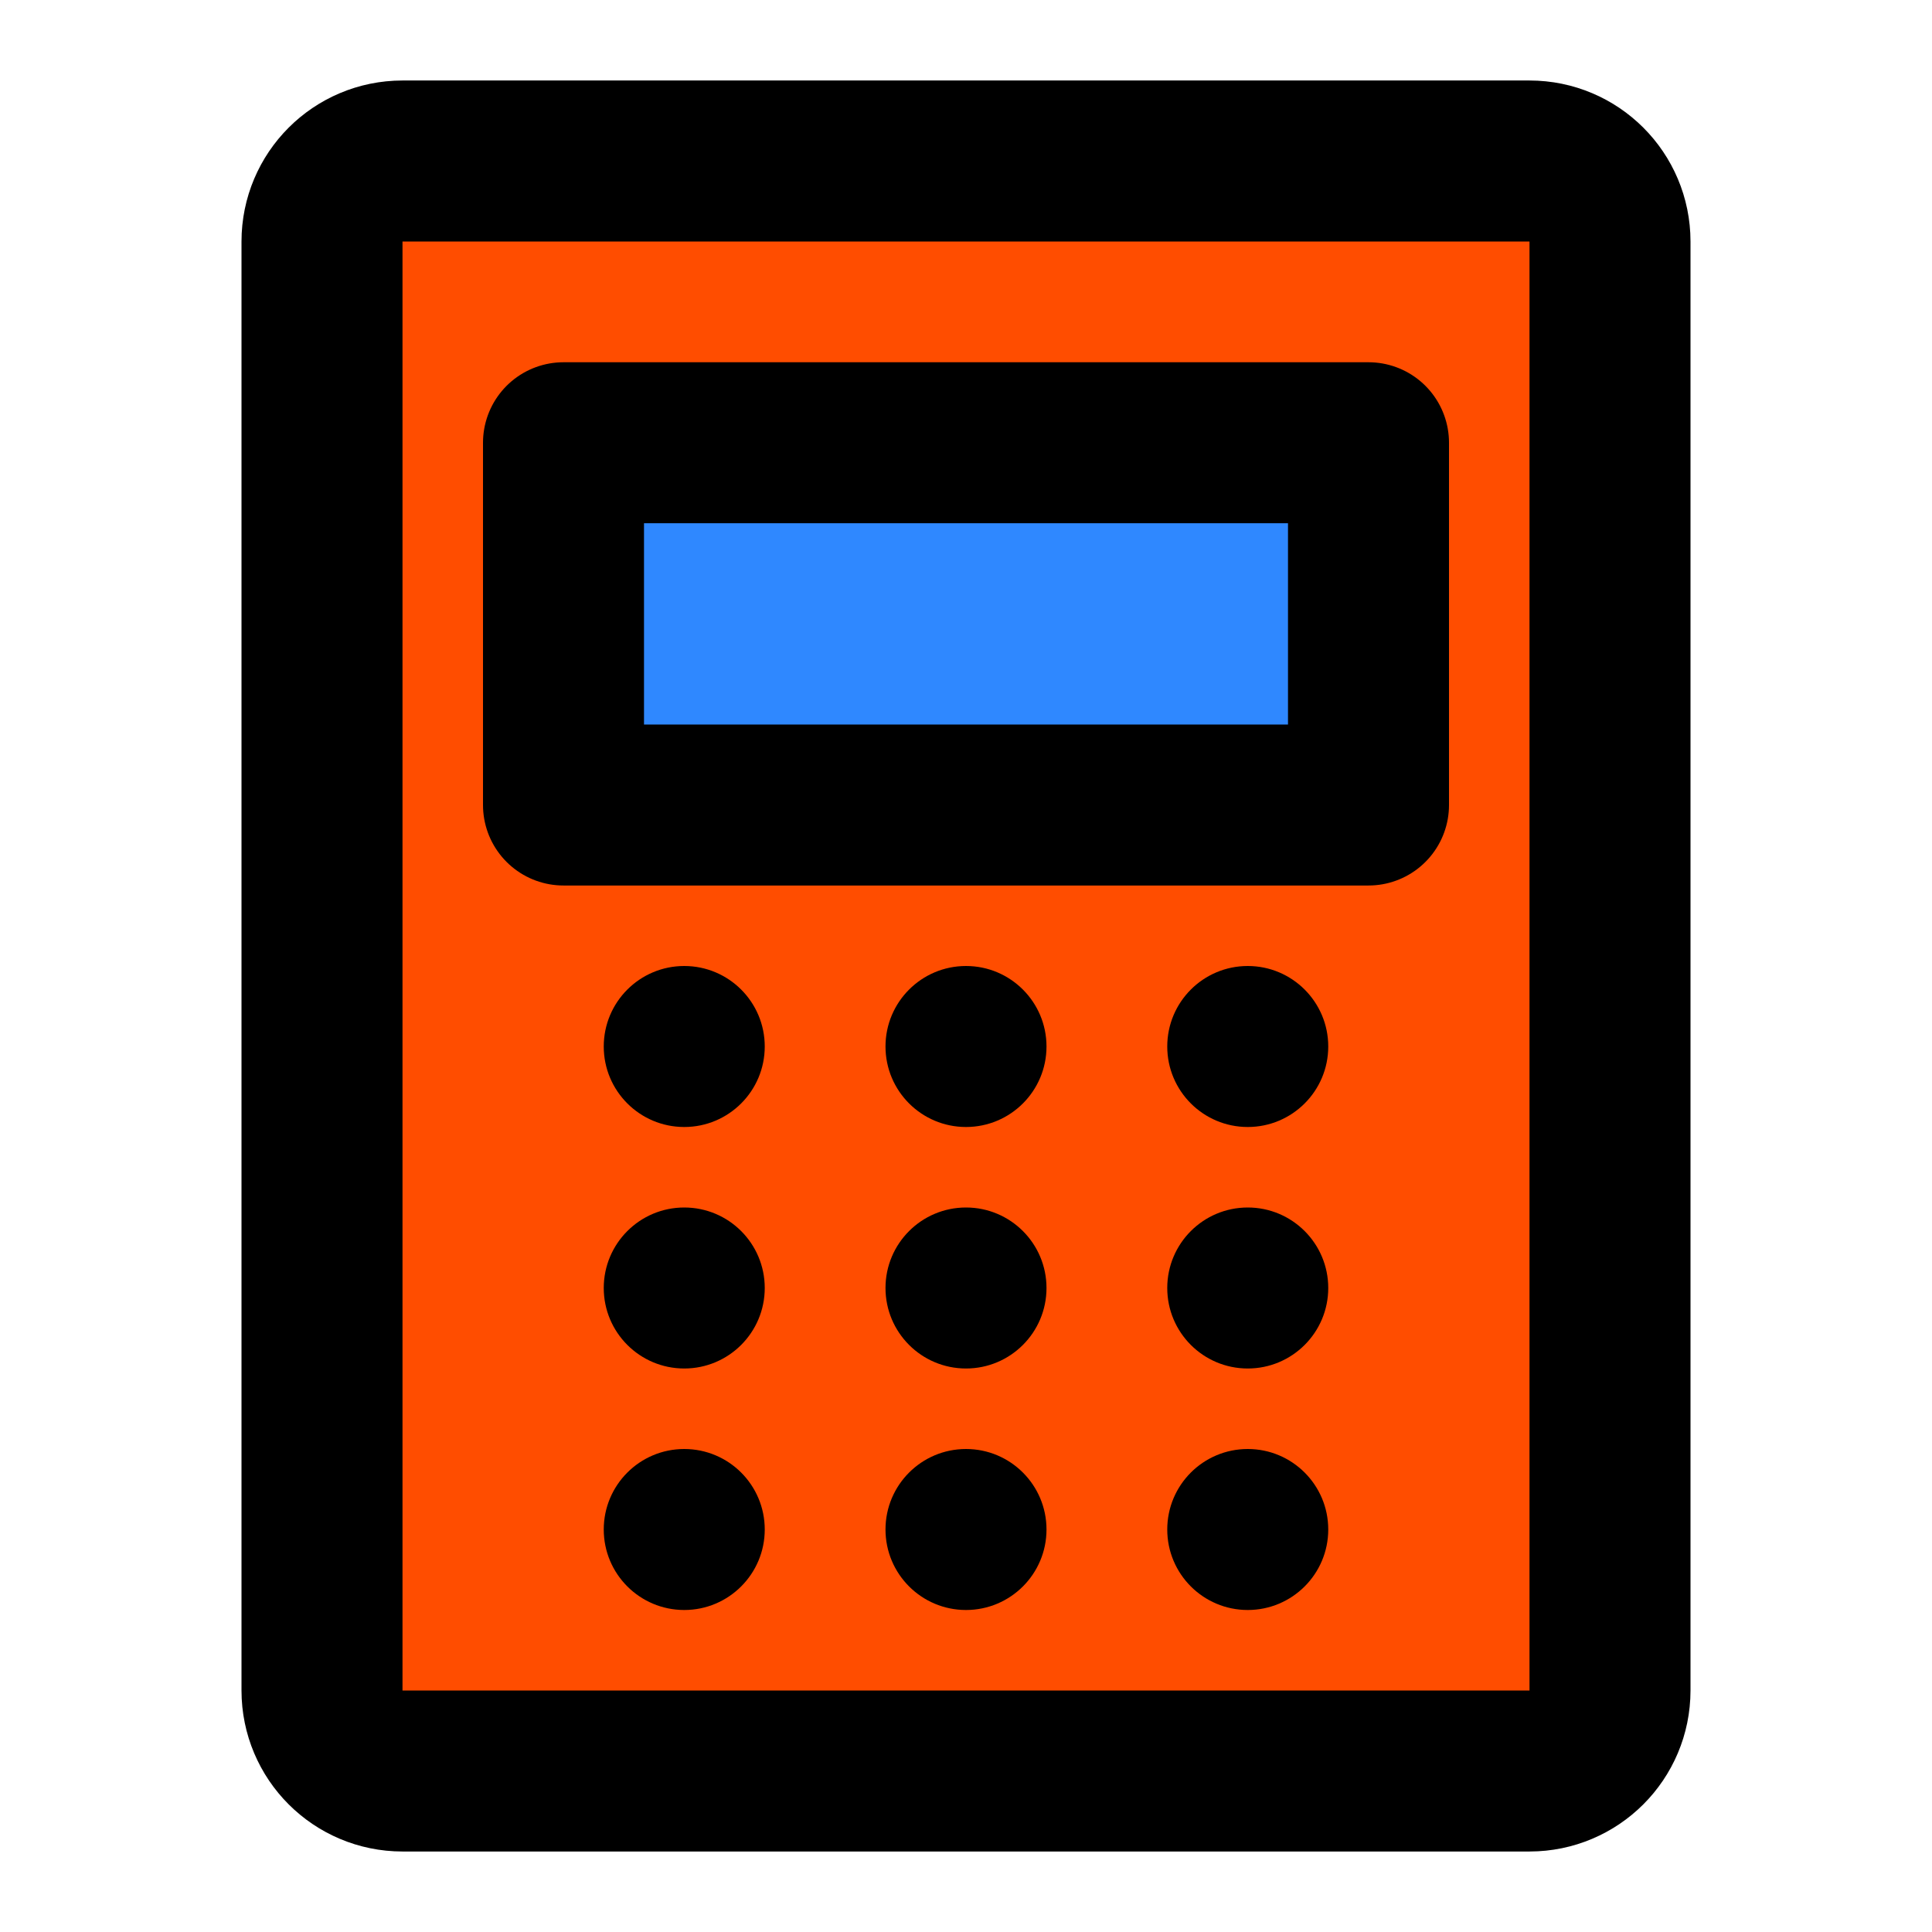
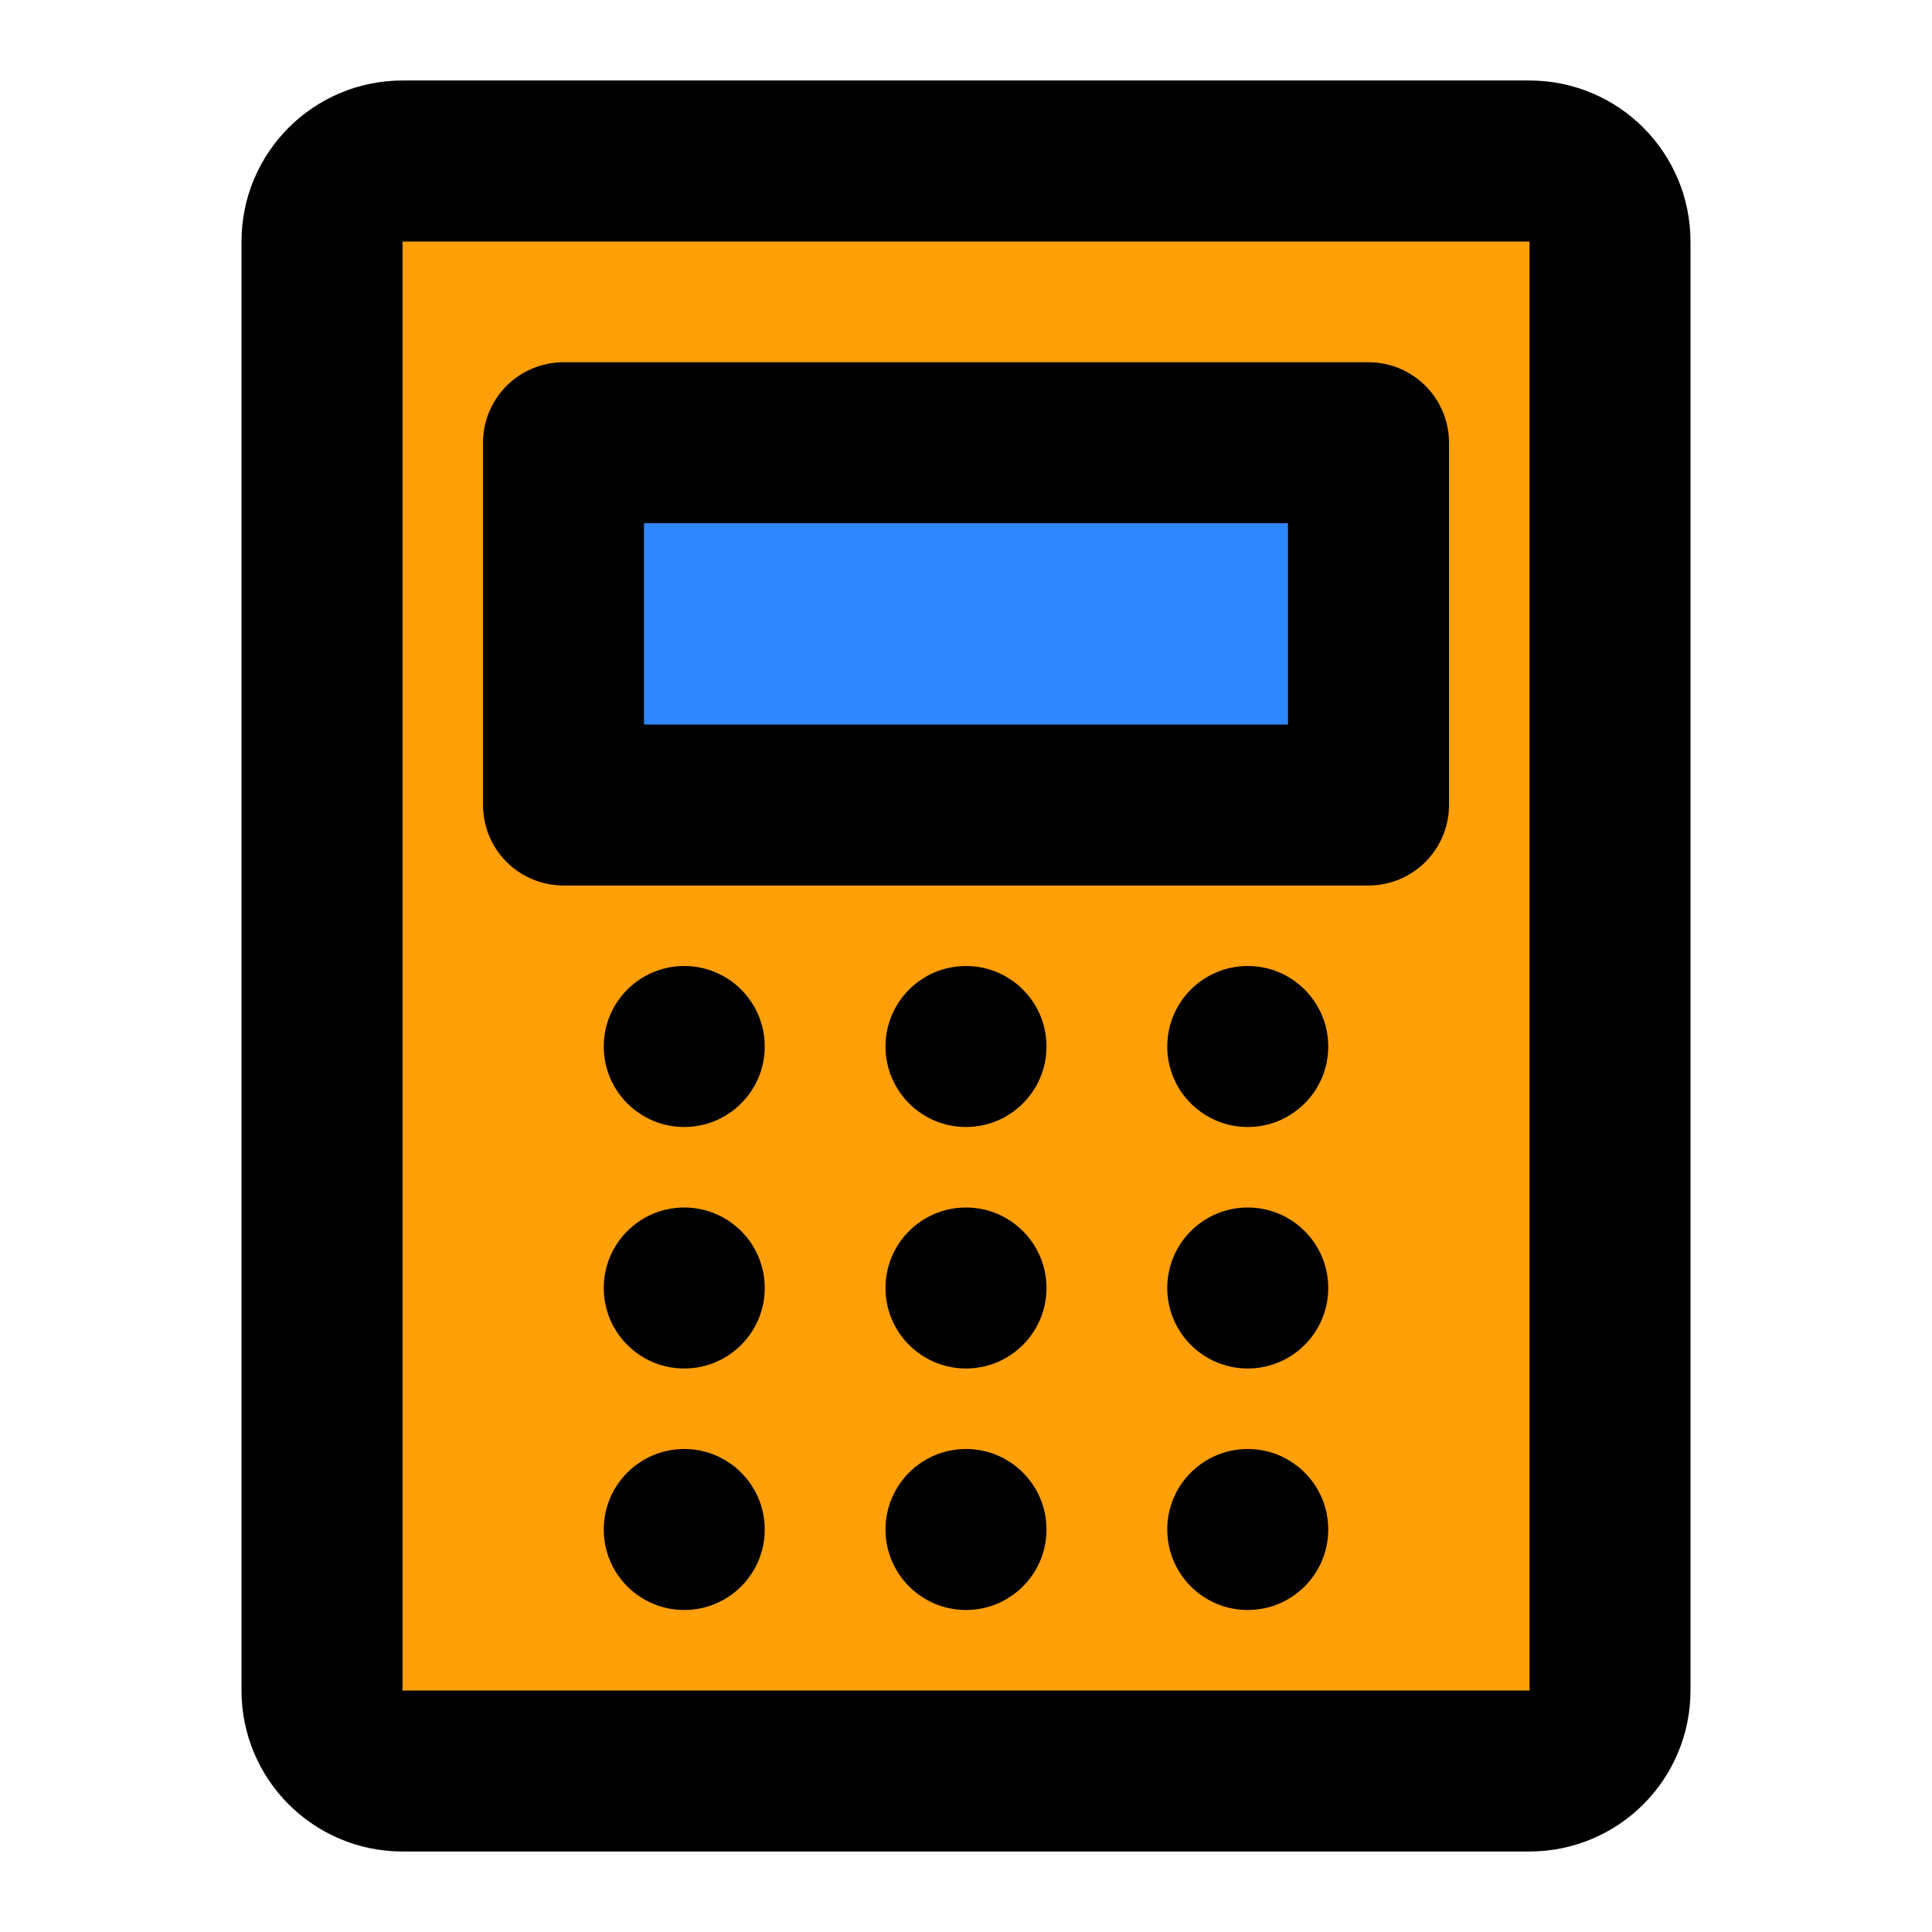
<svg xmlns="http://www.w3.org/2000/svg" width="128" height="128" viewBox="0 0 48 48" fill="none">
-   <rect x="8" y="4" width="32" height="40" rx="2" fill="#FF4D00" stroke="#000000" stroke-width="4" stroke-linecap="round" stroke-linejoin="round" />
+   <rect x="8" y="4" width="32" height="40" rx="2" fill="#ff9f0a" stroke="#000000" stroke-width="4" stroke-linecap="round" stroke-linejoin="round" />
  <rect x="14" y="11" width="20" height="9" fill="#2F88FF" stroke="#000000" stroke-width="4" stroke-linecap="round" stroke-linejoin="round" />
  <circle cx="17" cy="26" r="2" fill="#000000" />
  <circle cx="17" cy="32" r="2" fill="#000000" />
  <circle cx="17" cy="38" r="2" fill="#000000" />
  <circle cx="24" cy="26" r="2" fill="#000000" />
  <circle cx="24" cy="32" r="2" fill="#000000" />
  <circle cx="24" cy="38" r="2" fill="#000000" />
  <circle cx="31" cy="26" r="2" fill="#000000" />
  <circle cx="31" cy="32" r="2" fill="#000000" />
  <circle cx="31" cy="38" r="2" fill="#000000" />
</svg>
